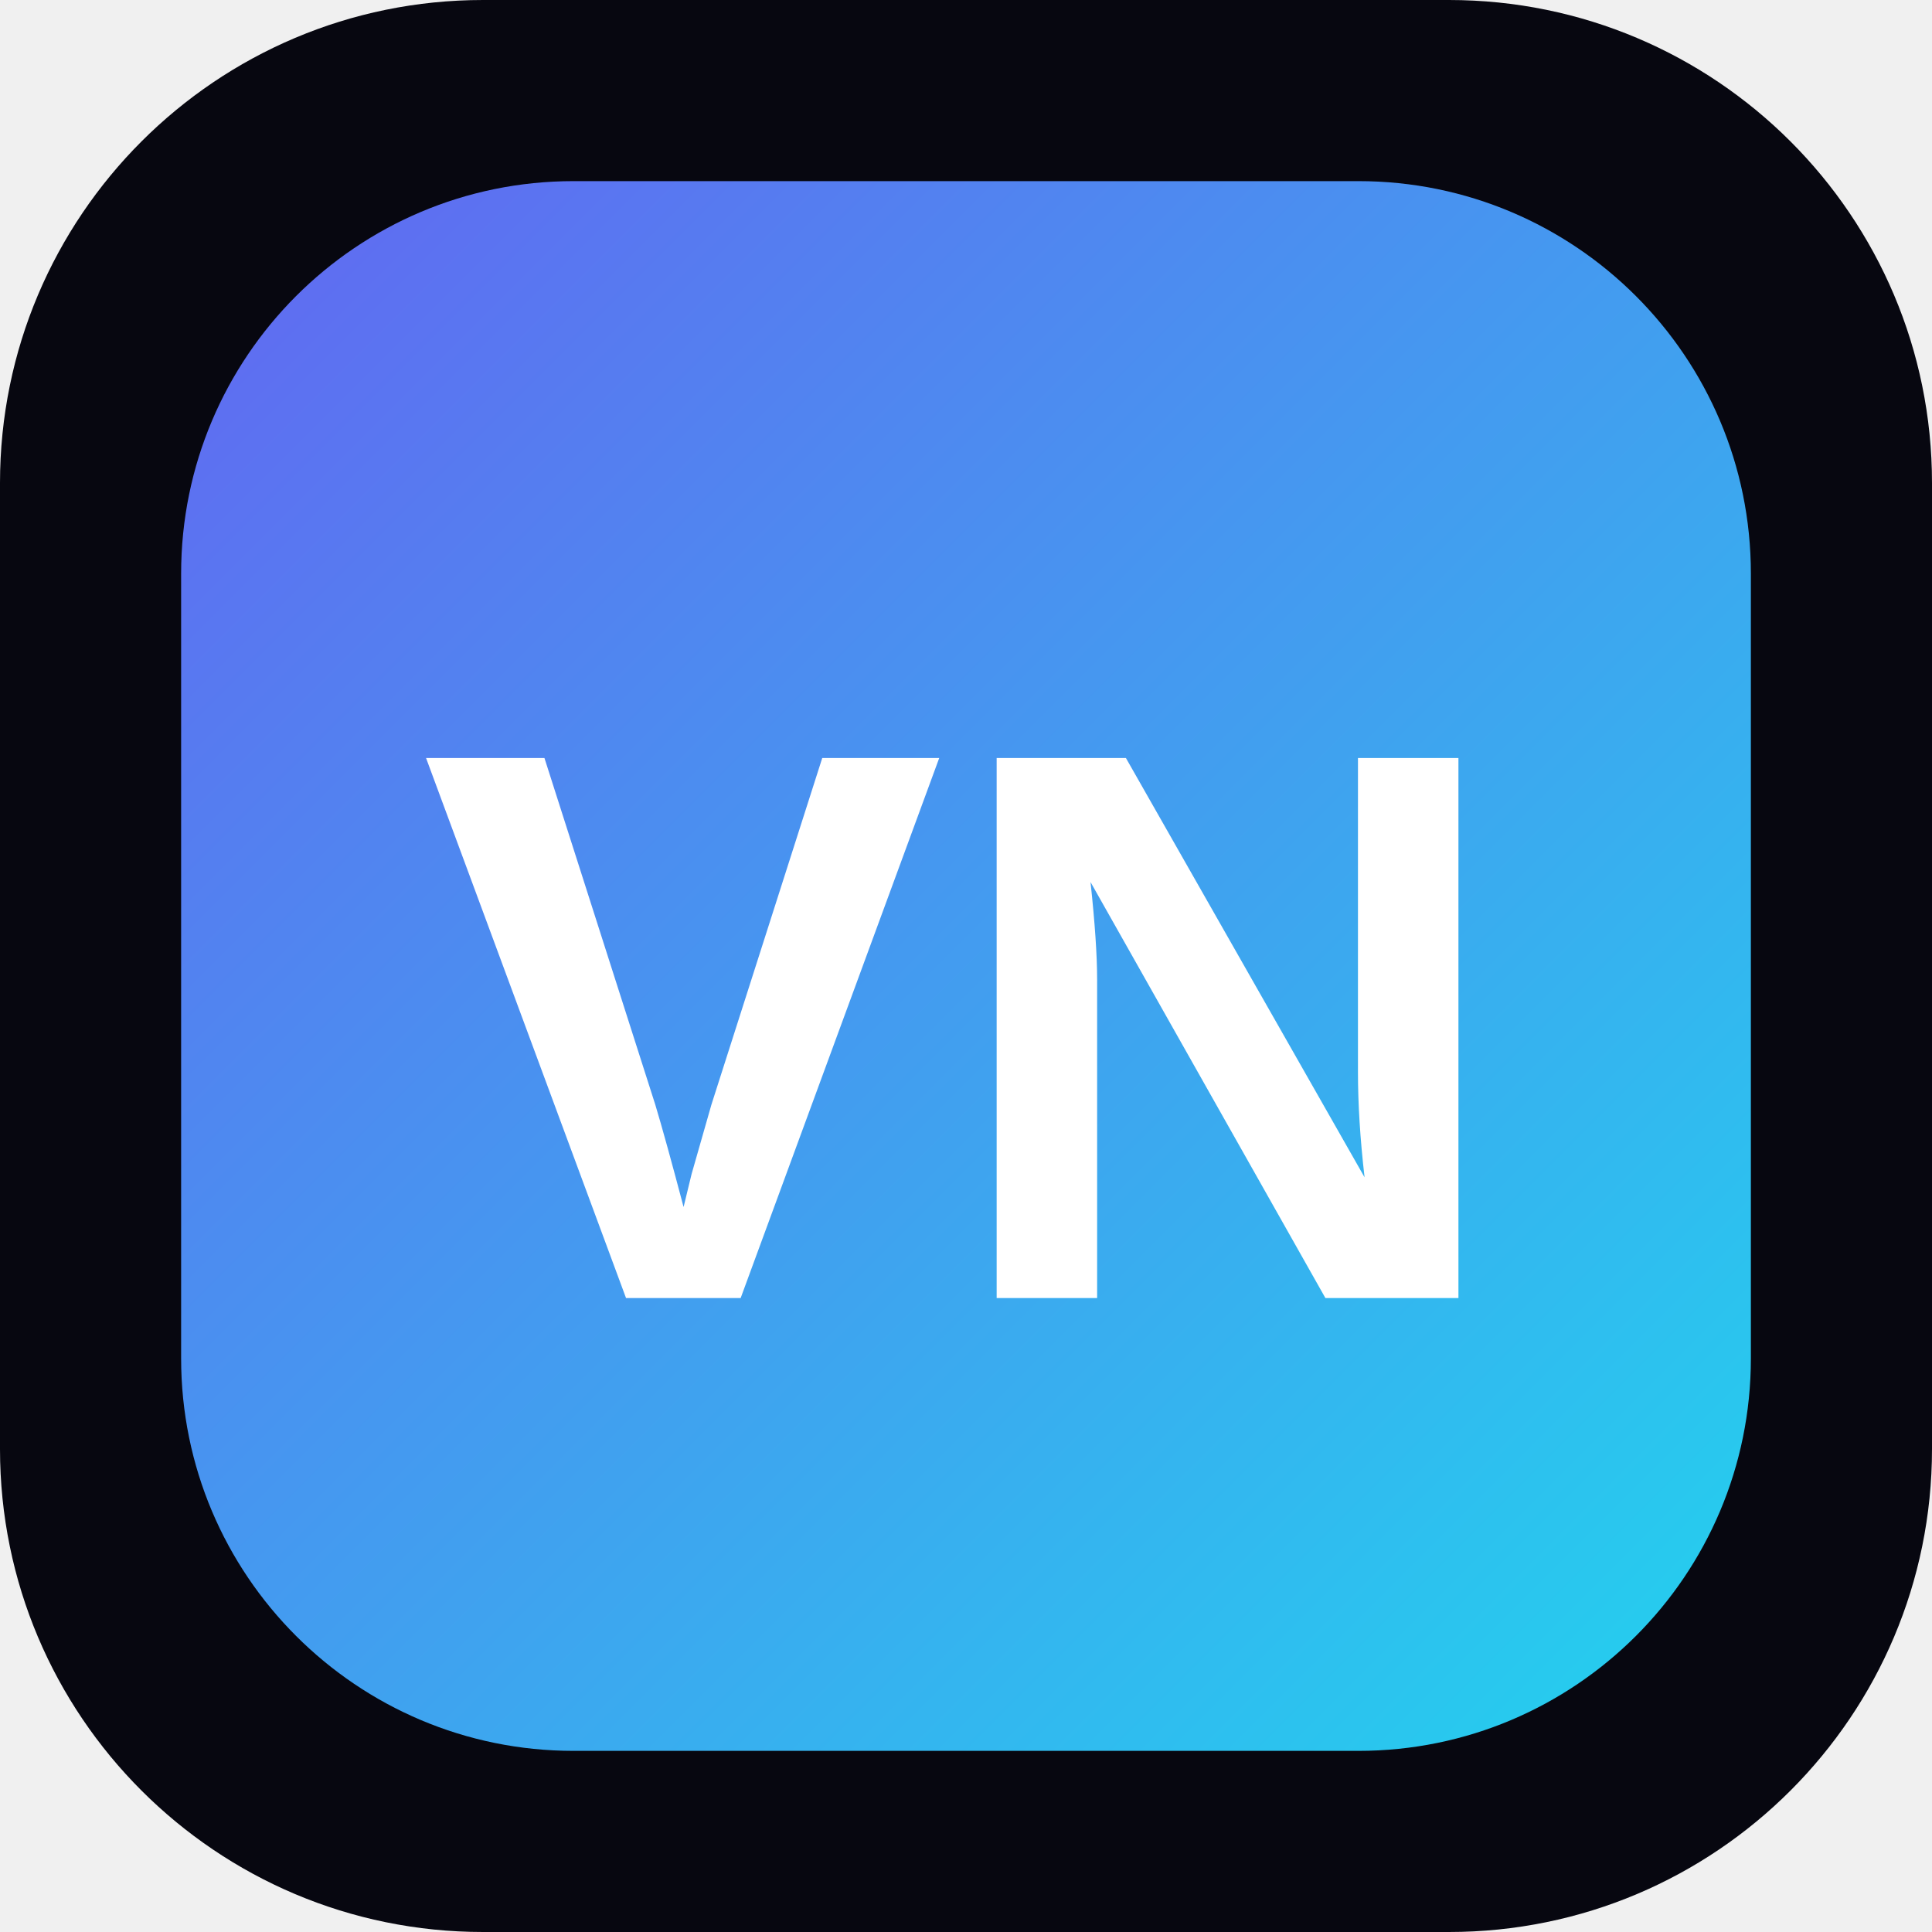
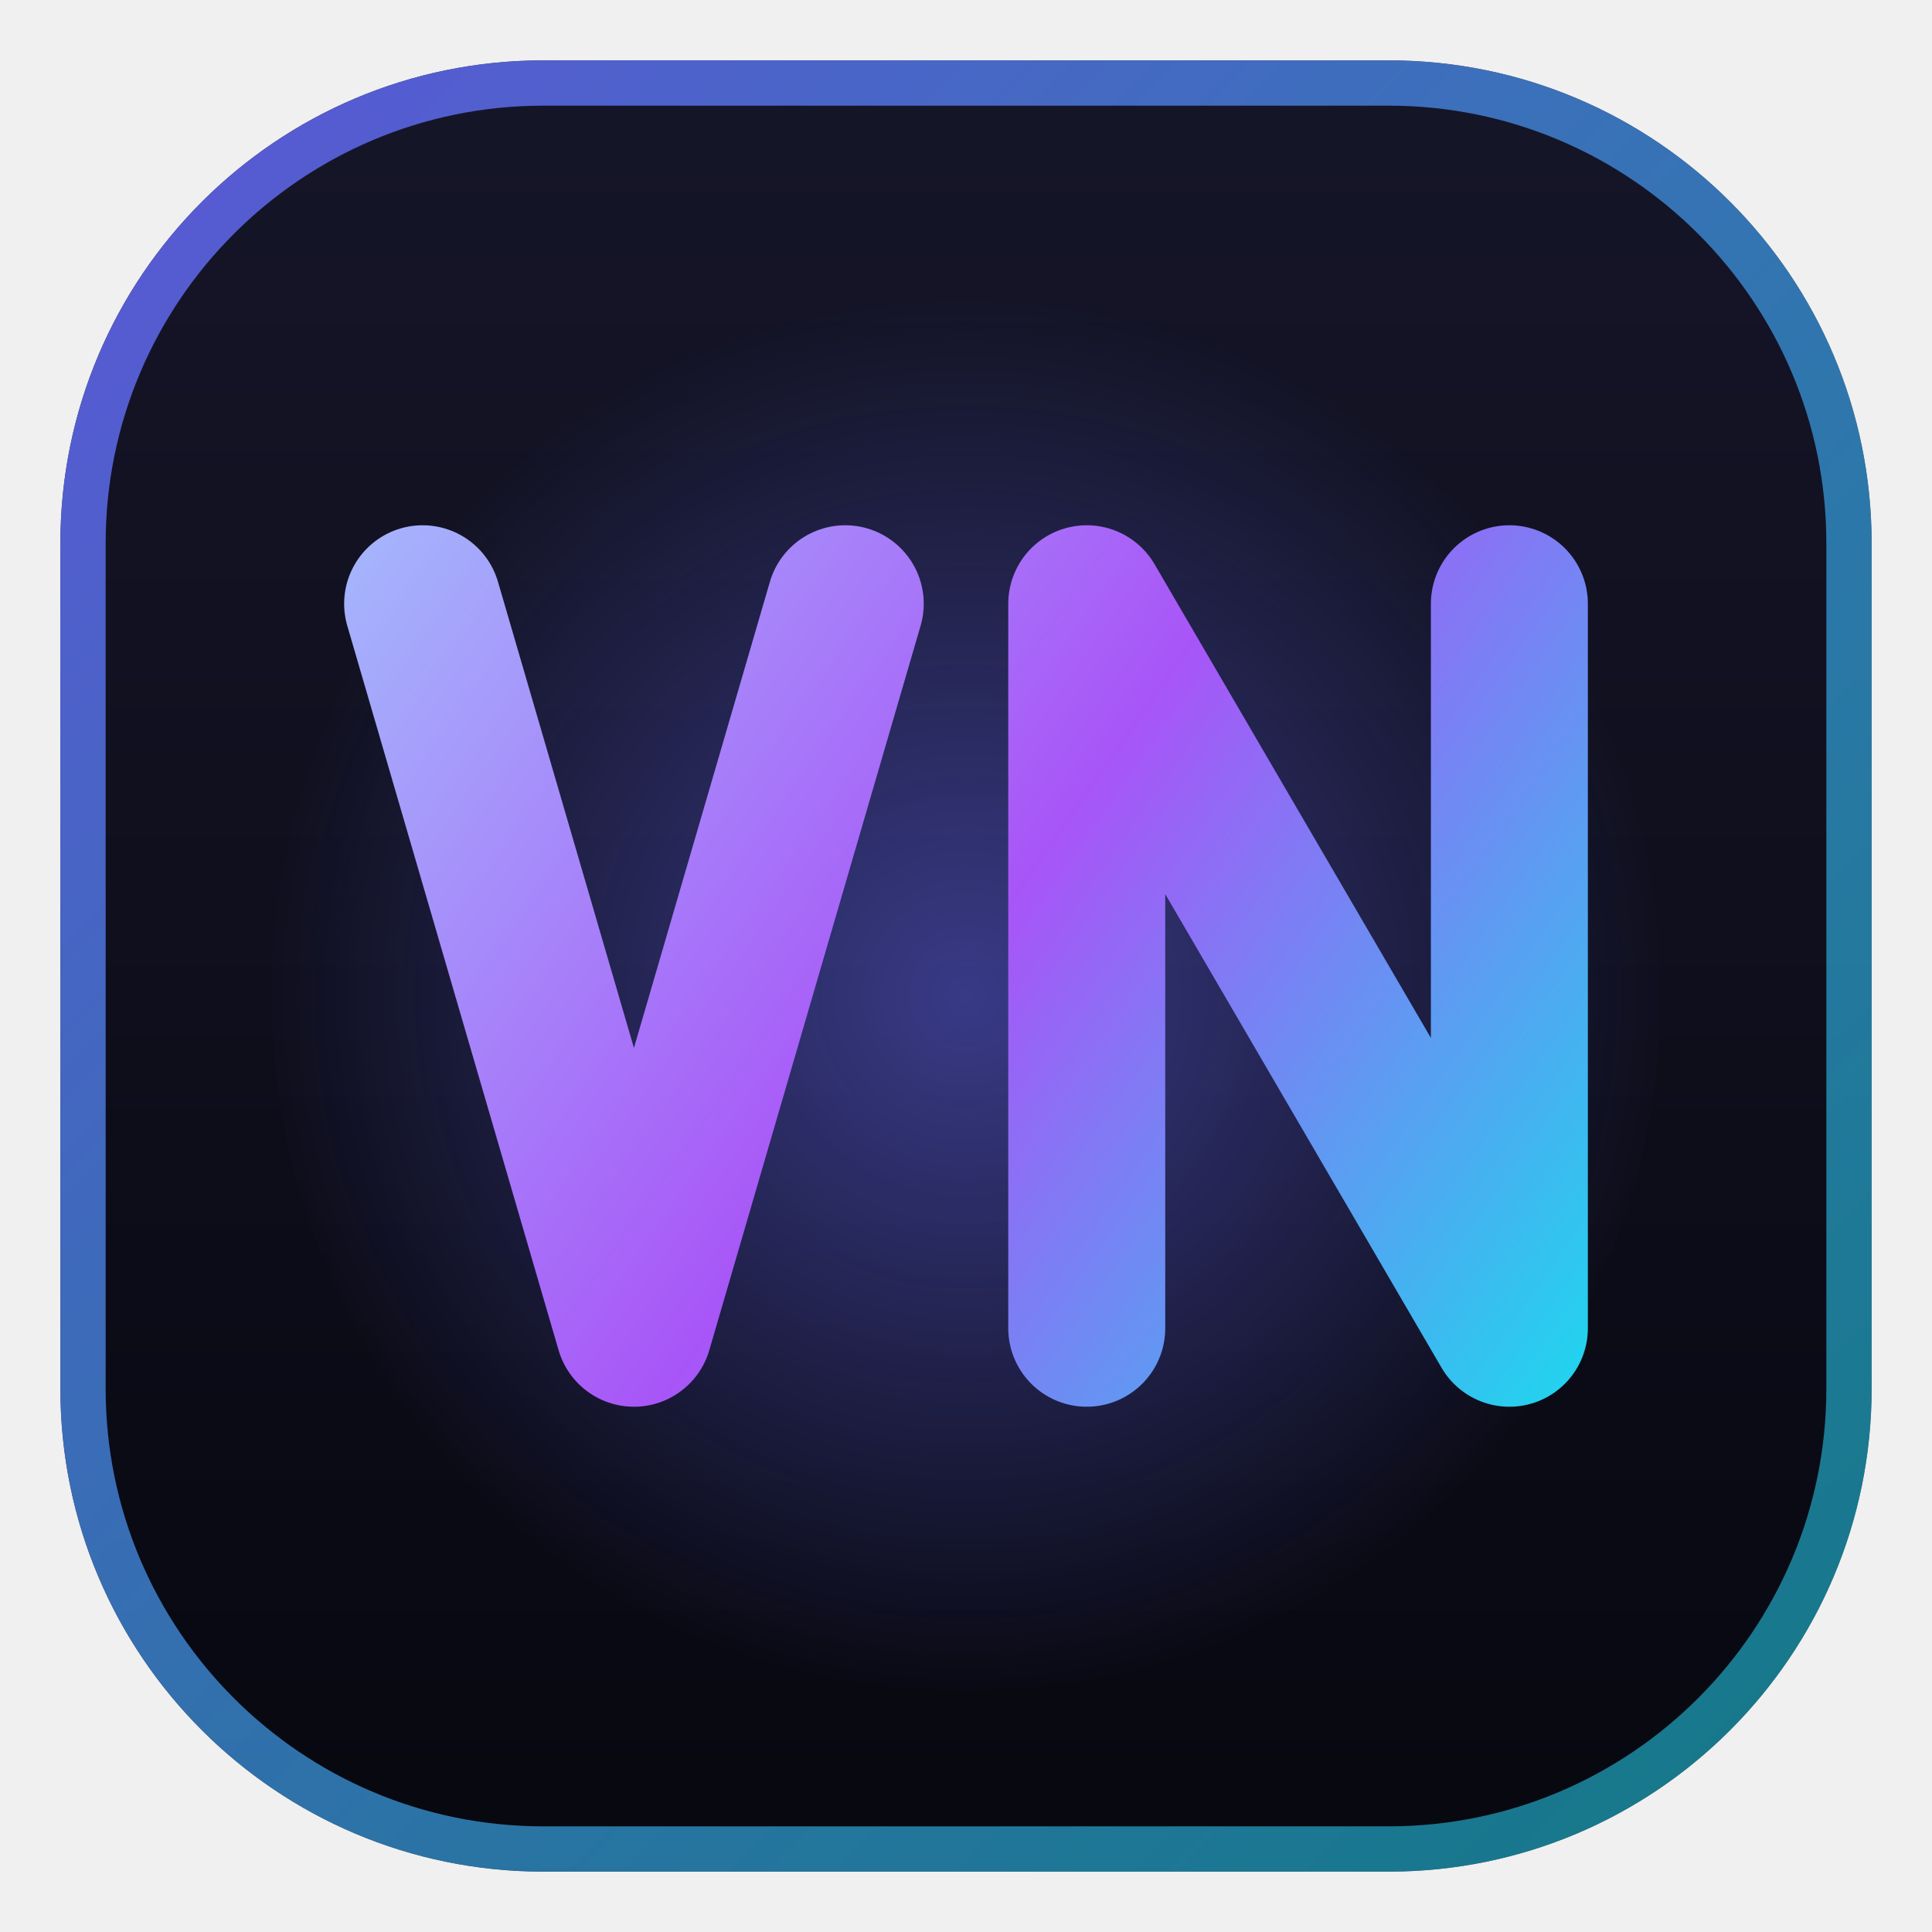
- <svg xmlns="http://www.w3.org/2000/svg" width="64" height="64" viewBox="0 0 64 64">
+ <svg xmlns="http://www.w3.org/2000/svg" width="64" height="64" viewBox="0 0 64 64" fill="none">
  <defs>
-     <linearGradient id="g" x1="0" y1="0" x2="1" y2="1">
-       <stop offset="0" stop-color="#6366f1" />
+     <linearGradient id="vn-tile" x1="0" y1="0" x2="0" y2="64" gradientUnits="userSpaceOnUse">
+       <stop stop-color="#16162a" />
+       <stop offset="1" stop-color="#07070f" />
+     </linearGradient>
+     <linearGradient id="vn-stroke" x1="12" y1="18" x2="52" y2="46" gradientUnits="userSpaceOnUse">
+       <stop stop-color="#a5b4fc" />
+       <stop offset="0.5" stop-color="#a855f7" />
      <stop offset="1" stop-color="#22d3ee" />
    </linearGradient>
+     <linearGradient id="vn-border" x1="6" y1="6" x2="58" y2="58" gradientUnits="userSpaceOnUse">
+       <stop stop-color="#6366f1" stop-opacity="0.85" />
+       <stop offset="1" stop-color="#22d3ee" stop-opacity="0.55" />
+     </linearGradient>
+     <radialGradient id="vn-glow" cx="0.5" cy="0.5" r="0.5">
+       <stop stop-color="#6366f1" stop-opacity="0.5" />
+       <stop offset="1" stop-color="#6366f1" stop-opacity="0" />
+     </radialGradient>
  </defs>
-   <rect width="64" height="64" rx="16" fill="#070710" />
-   <rect x="6" y="6" width="52" height="52" rx="13" fill="url(#g)" />
-   <text x="32" y="43" font-family="Verdana, Arial, sans-serif" font-size="26" font-weight="700" fill="#ffffff" text-anchor="middle">VN</text>
+   <rect x="2" y="2" width="60" height="60" rx="16" fill="url(#vn-tile)" />
+   <circle cx="32" cy="33" r="23" fill="url(#vn-glow)" />
+   <rect x="2.75" y="2.75" width="58.5" height="58.5" rx="15.25" fill="none" stroke="url(#vn-border)" stroke-width="1.5" />
+   <g stroke="url(#vn-stroke)" stroke-width="5.2" stroke-linecap="round" stroke-linejoin="round" fill="none">
+     <path d="M14 20 L21 44 L28 20" />
+     <path d="M36 44 L36 20 L50 44 L50 20" />
+   </g>
</svg>
